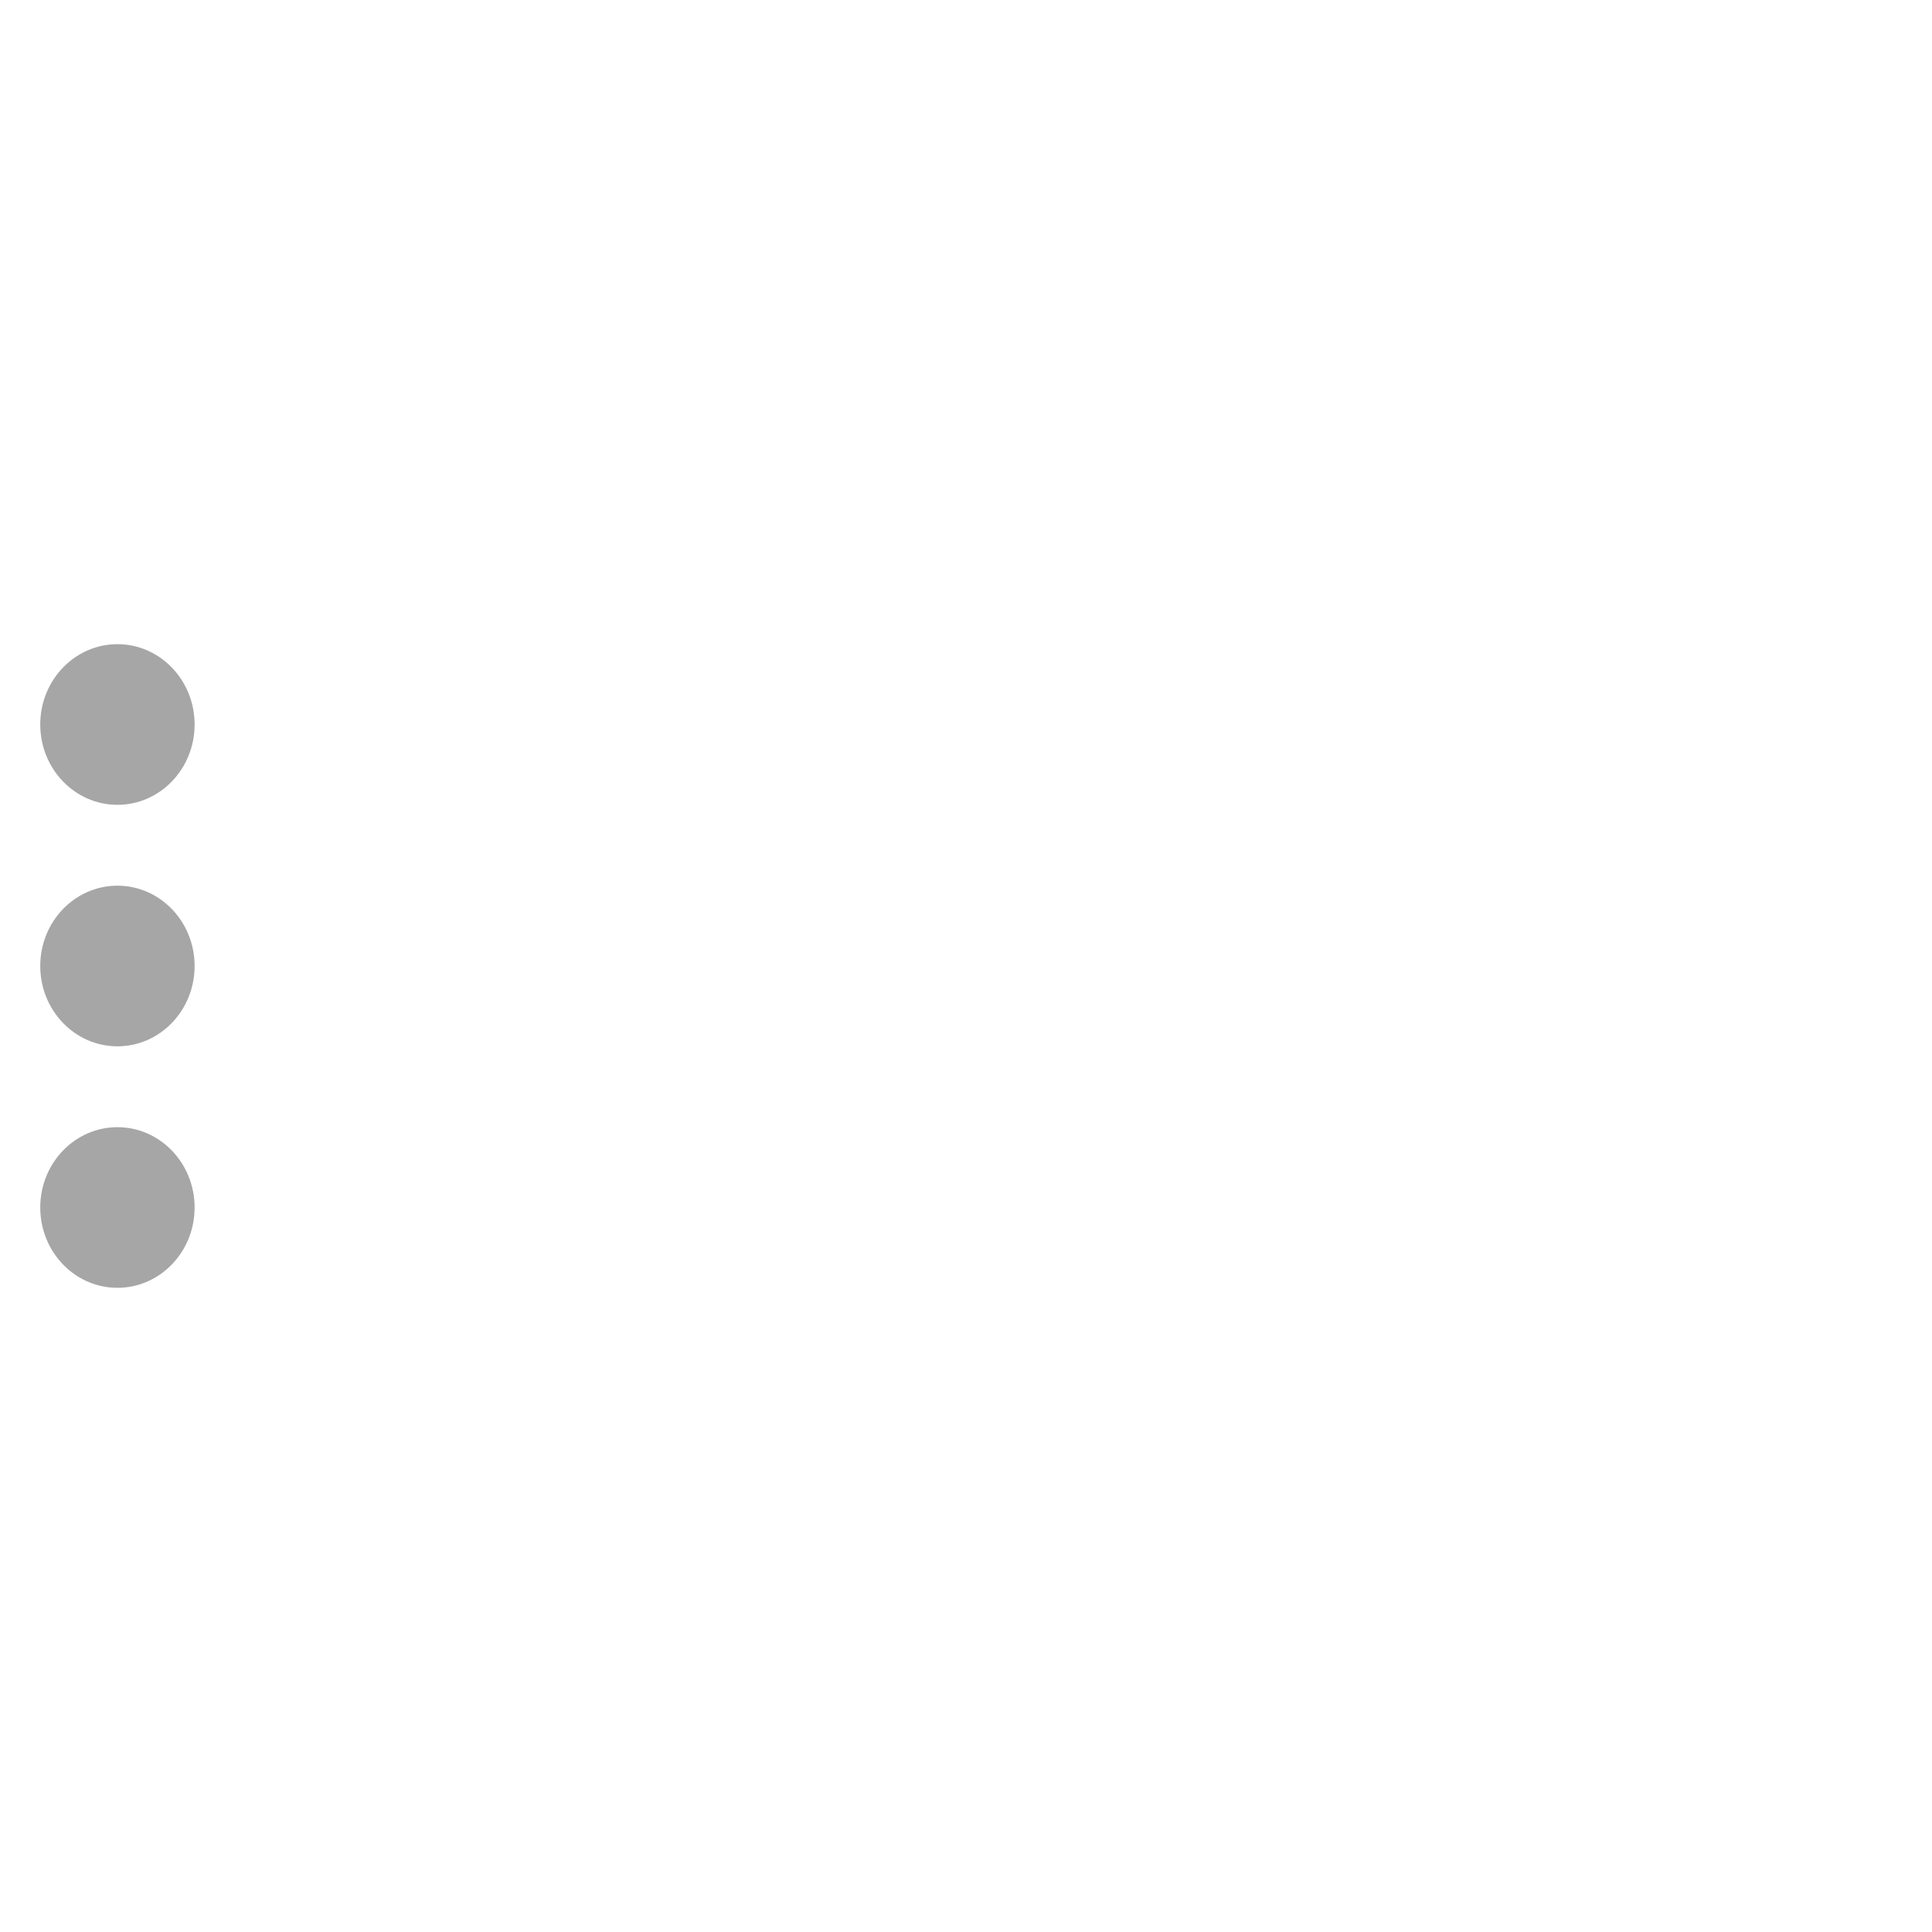
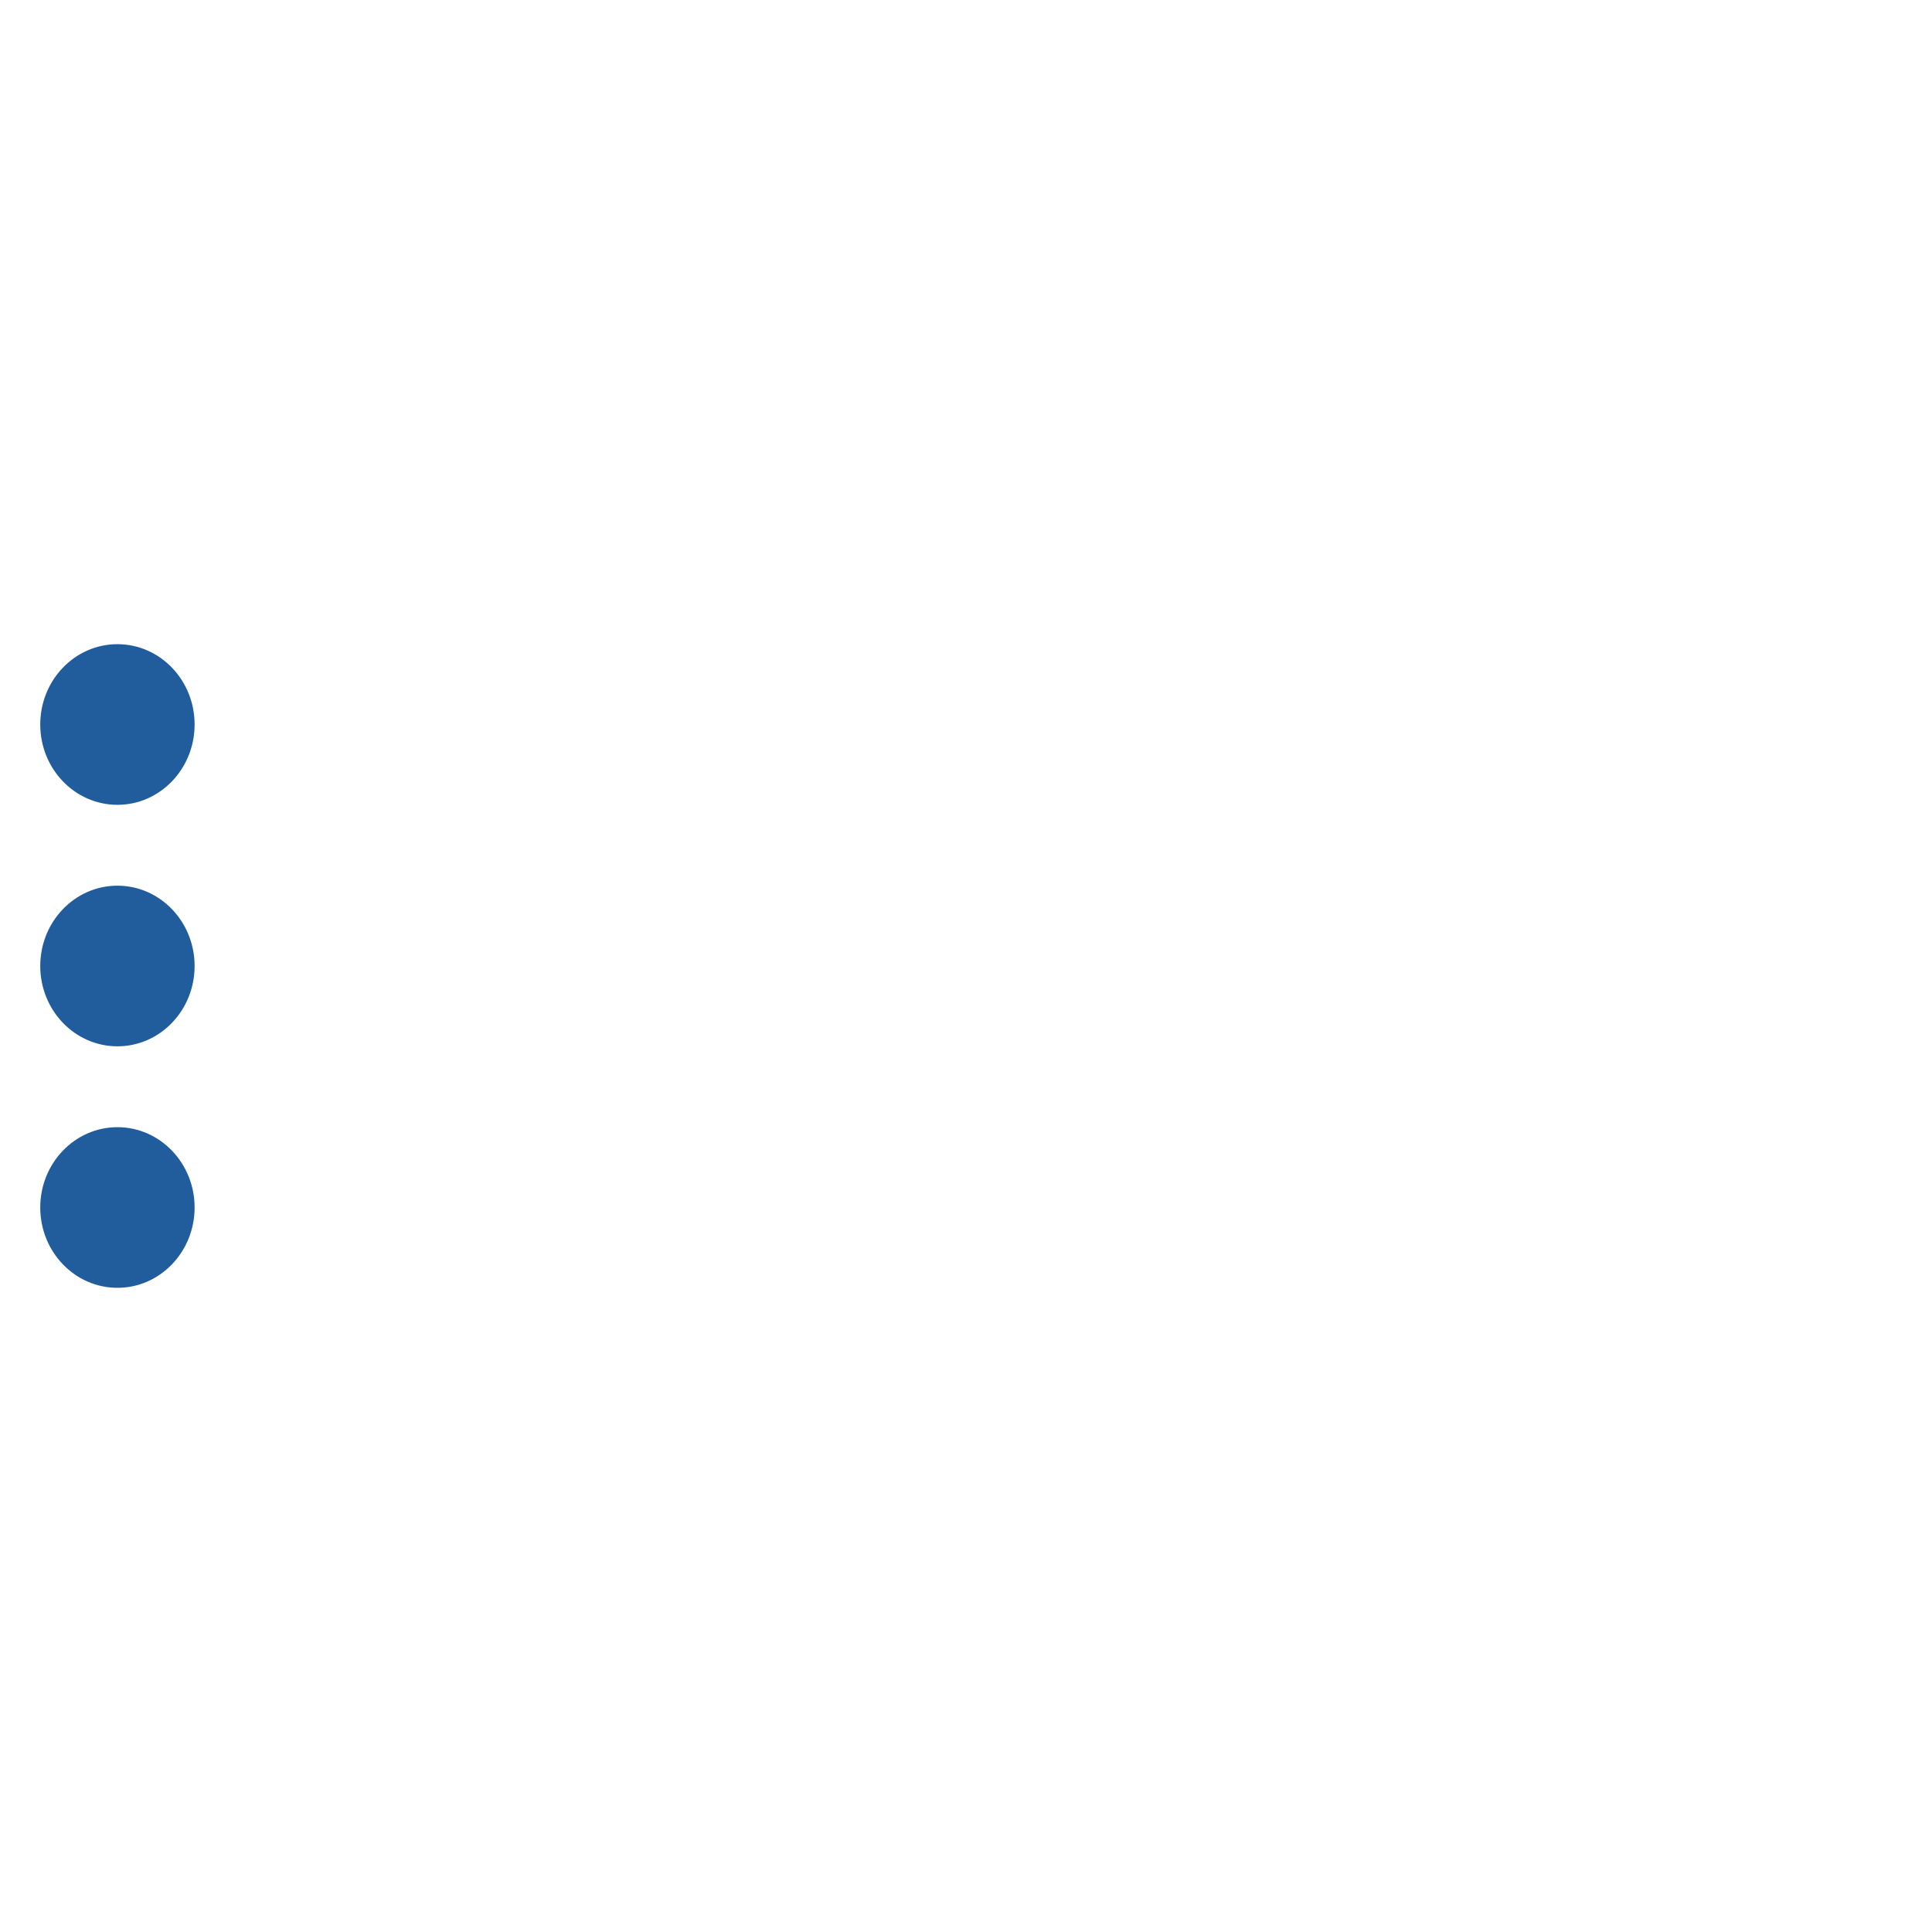
<svg xmlns="http://www.w3.org/2000/svg" width="96" height="96" id="svg11252" version="1.1">
  <defs id="defs11254" />
  <g id="layer1" style="display:inline" />
  <g id="layer2" style="display:inline" />
  <g id="layer3" style="display:inline">
    <g id="three">
-       <ellipse style="opacity:1;fill:#a6a6a6;fill-opacity:1;stroke:none;stroke-width:0.956;stroke-linecap:butt;stroke-linejoin:miter;stroke-miterlimit:4;stroke-dasharray:none;stroke-dashoffset:0;stroke-opacity:1;marker:none;marker-start:none" id="path3762-2-9" cx="5.835" cy="60" rx="3.835" ry="3.991" />
-       <ellipse style="opacity:1;fill:#a6a6a6;fill-opacity:1;stroke:none;stroke-width:0.956;stroke-linecap:butt;stroke-linejoin:miter;stroke-miterlimit:4;stroke-dasharray:none;stroke-dashoffset:0;stroke-opacity:1;marker:none;marker-start:none" id="path3762-2-9-9" cx="5.835" cy="48" rx="3.835" ry="3.991" />
-       <ellipse style="opacity:1;fill:#a6a6a6;fill-opacity:1;stroke:none;stroke-width:0.956;stroke-linecap:butt;stroke-linejoin:miter;stroke-miterlimit:4;stroke-dasharray:none;stroke-dashoffset:0;stroke-opacity:1;marker:none;marker-start:none" id="path3762-2-9-1" cx="5.835" cy="36" rx="3.835" ry="3.991" />
+       <ellipse style="opacity:1;fill:#215d9c;fill-opacity:1;stroke:none;stroke-width:0.956;stroke-linecap:butt;stroke-linejoin:miter;stroke-miterlimit:4;stroke-dasharray:none;stroke-dashoffset:0;stroke-opacity:1;marker:none;marker-start:none" id="path3762-2-9" cx="5.835" cy="60" rx="3.835" ry="3.991" />
+       <ellipse style="opacity:1;fill:#215d9c;fill-opacity:1;stroke:none;stroke-width:0.956;stroke-linecap:butt;stroke-linejoin:miter;stroke-miterlimit:4;stroke-dasharray:none;stroke-dashoffset:0;stroke-opacity:1;marker:none;marker-start:none" id="path3762-2-9-9" cx="5.835" cy="48" rx="3.835" ry="3.991" />
+       <ellipse style="opacity:1;fill:#215d9c;fill-opacity:1;stroke:none;stroke-width:0.956;stroke-linecap:butt;stroke-linejoin:miter;stroke-miterlimit:4;stroke-dasharray:none;stroke-dashoffset:0;stroke-opacity:1;marker:none;marker-start:none" id="path3762-2-9-1" cx="5.835" cy="36" rx="3.835" ry="3.991" />
      <rect style="color:#000000;clip-rule:nonzero;display:inline;overflow:visible;visibility:visible;opacity:1;isolation:auto;mix-blend-mode:normal;color-interpolation:sRGB;color-interpolation-filters:linearRGB;solid-color:#000000;solid-opacity:1;fill:none;fill-opacity:1;fill-rule:nonzero;stroke:none;stroke-width:0.956;stroke-linecap:butt;stroke-linejoin:miter;stroke-miterlimit:4;stroke-dasharray:none;stroke-dashoffset:0;stroke-opacity:1;marker:none;marker-start:none;color-rendering:auto;image-rendering:auto;shape-rendering:auto;text-rendering:auto;enable-background:accumulate" id="rect4140" width="96" height="96" x="0" y="0" />
    </g>
  </g>
  <g id="layer4" style="display:inline" />
</svg>
